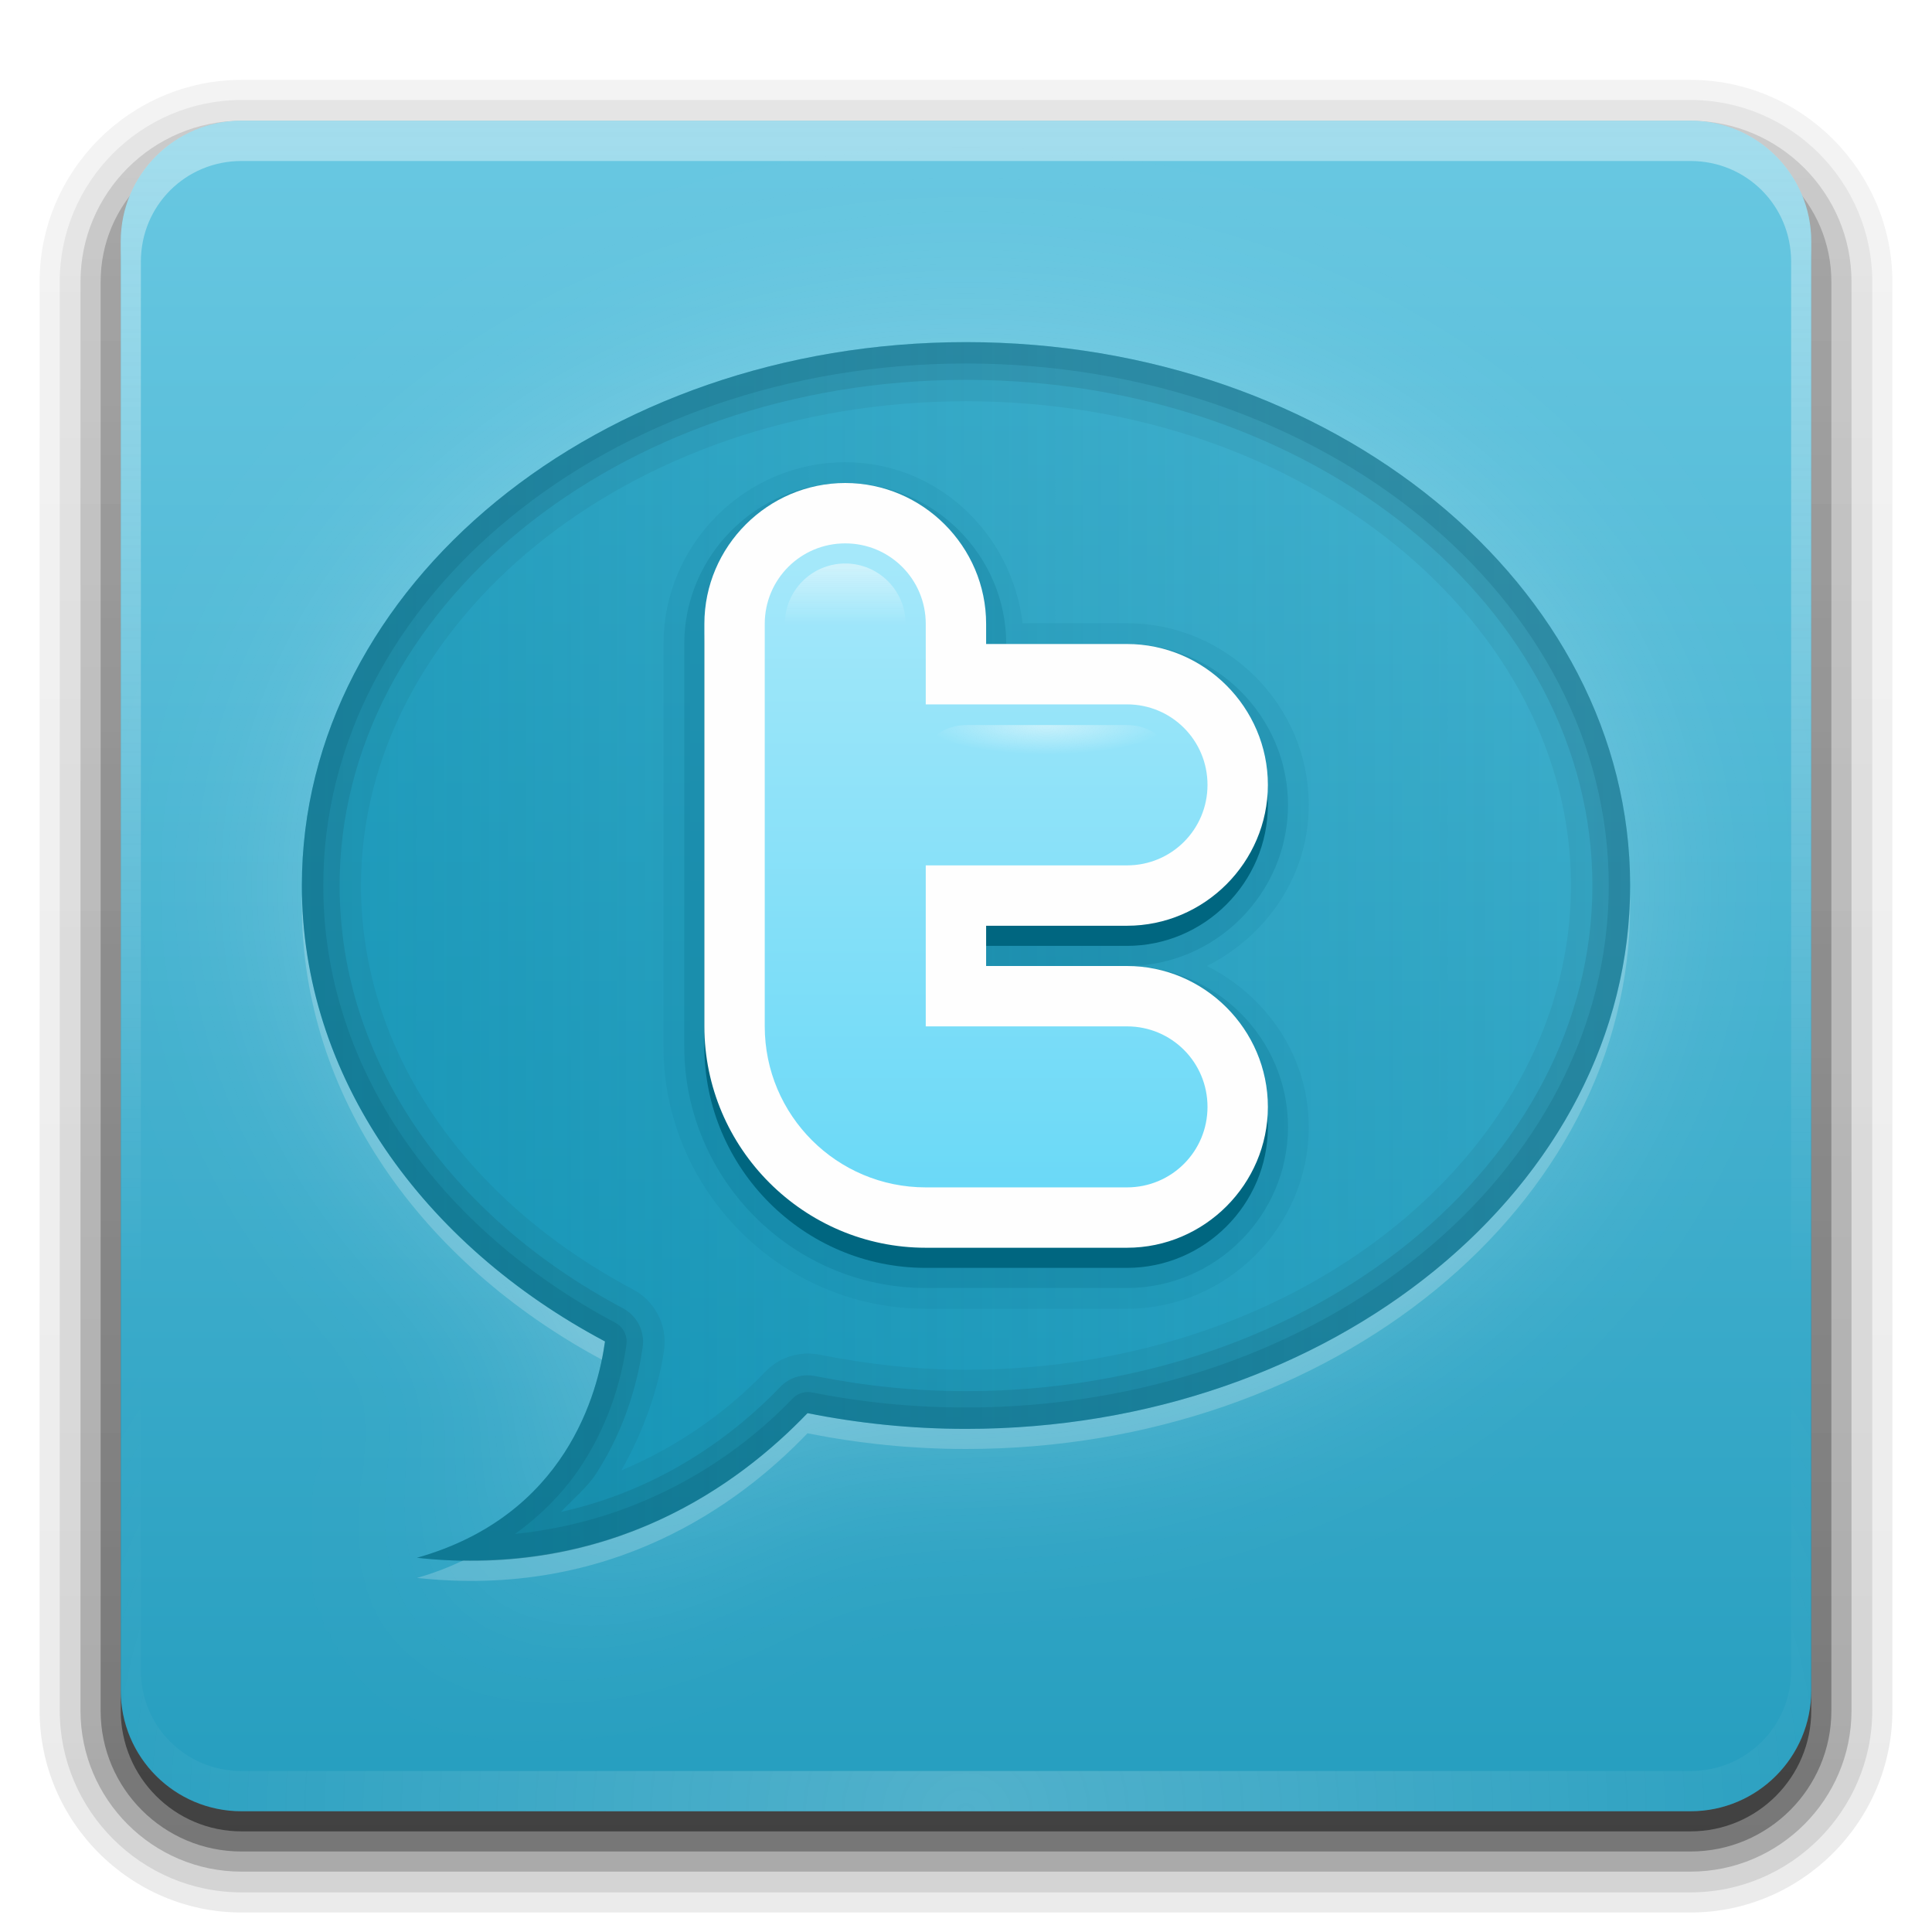
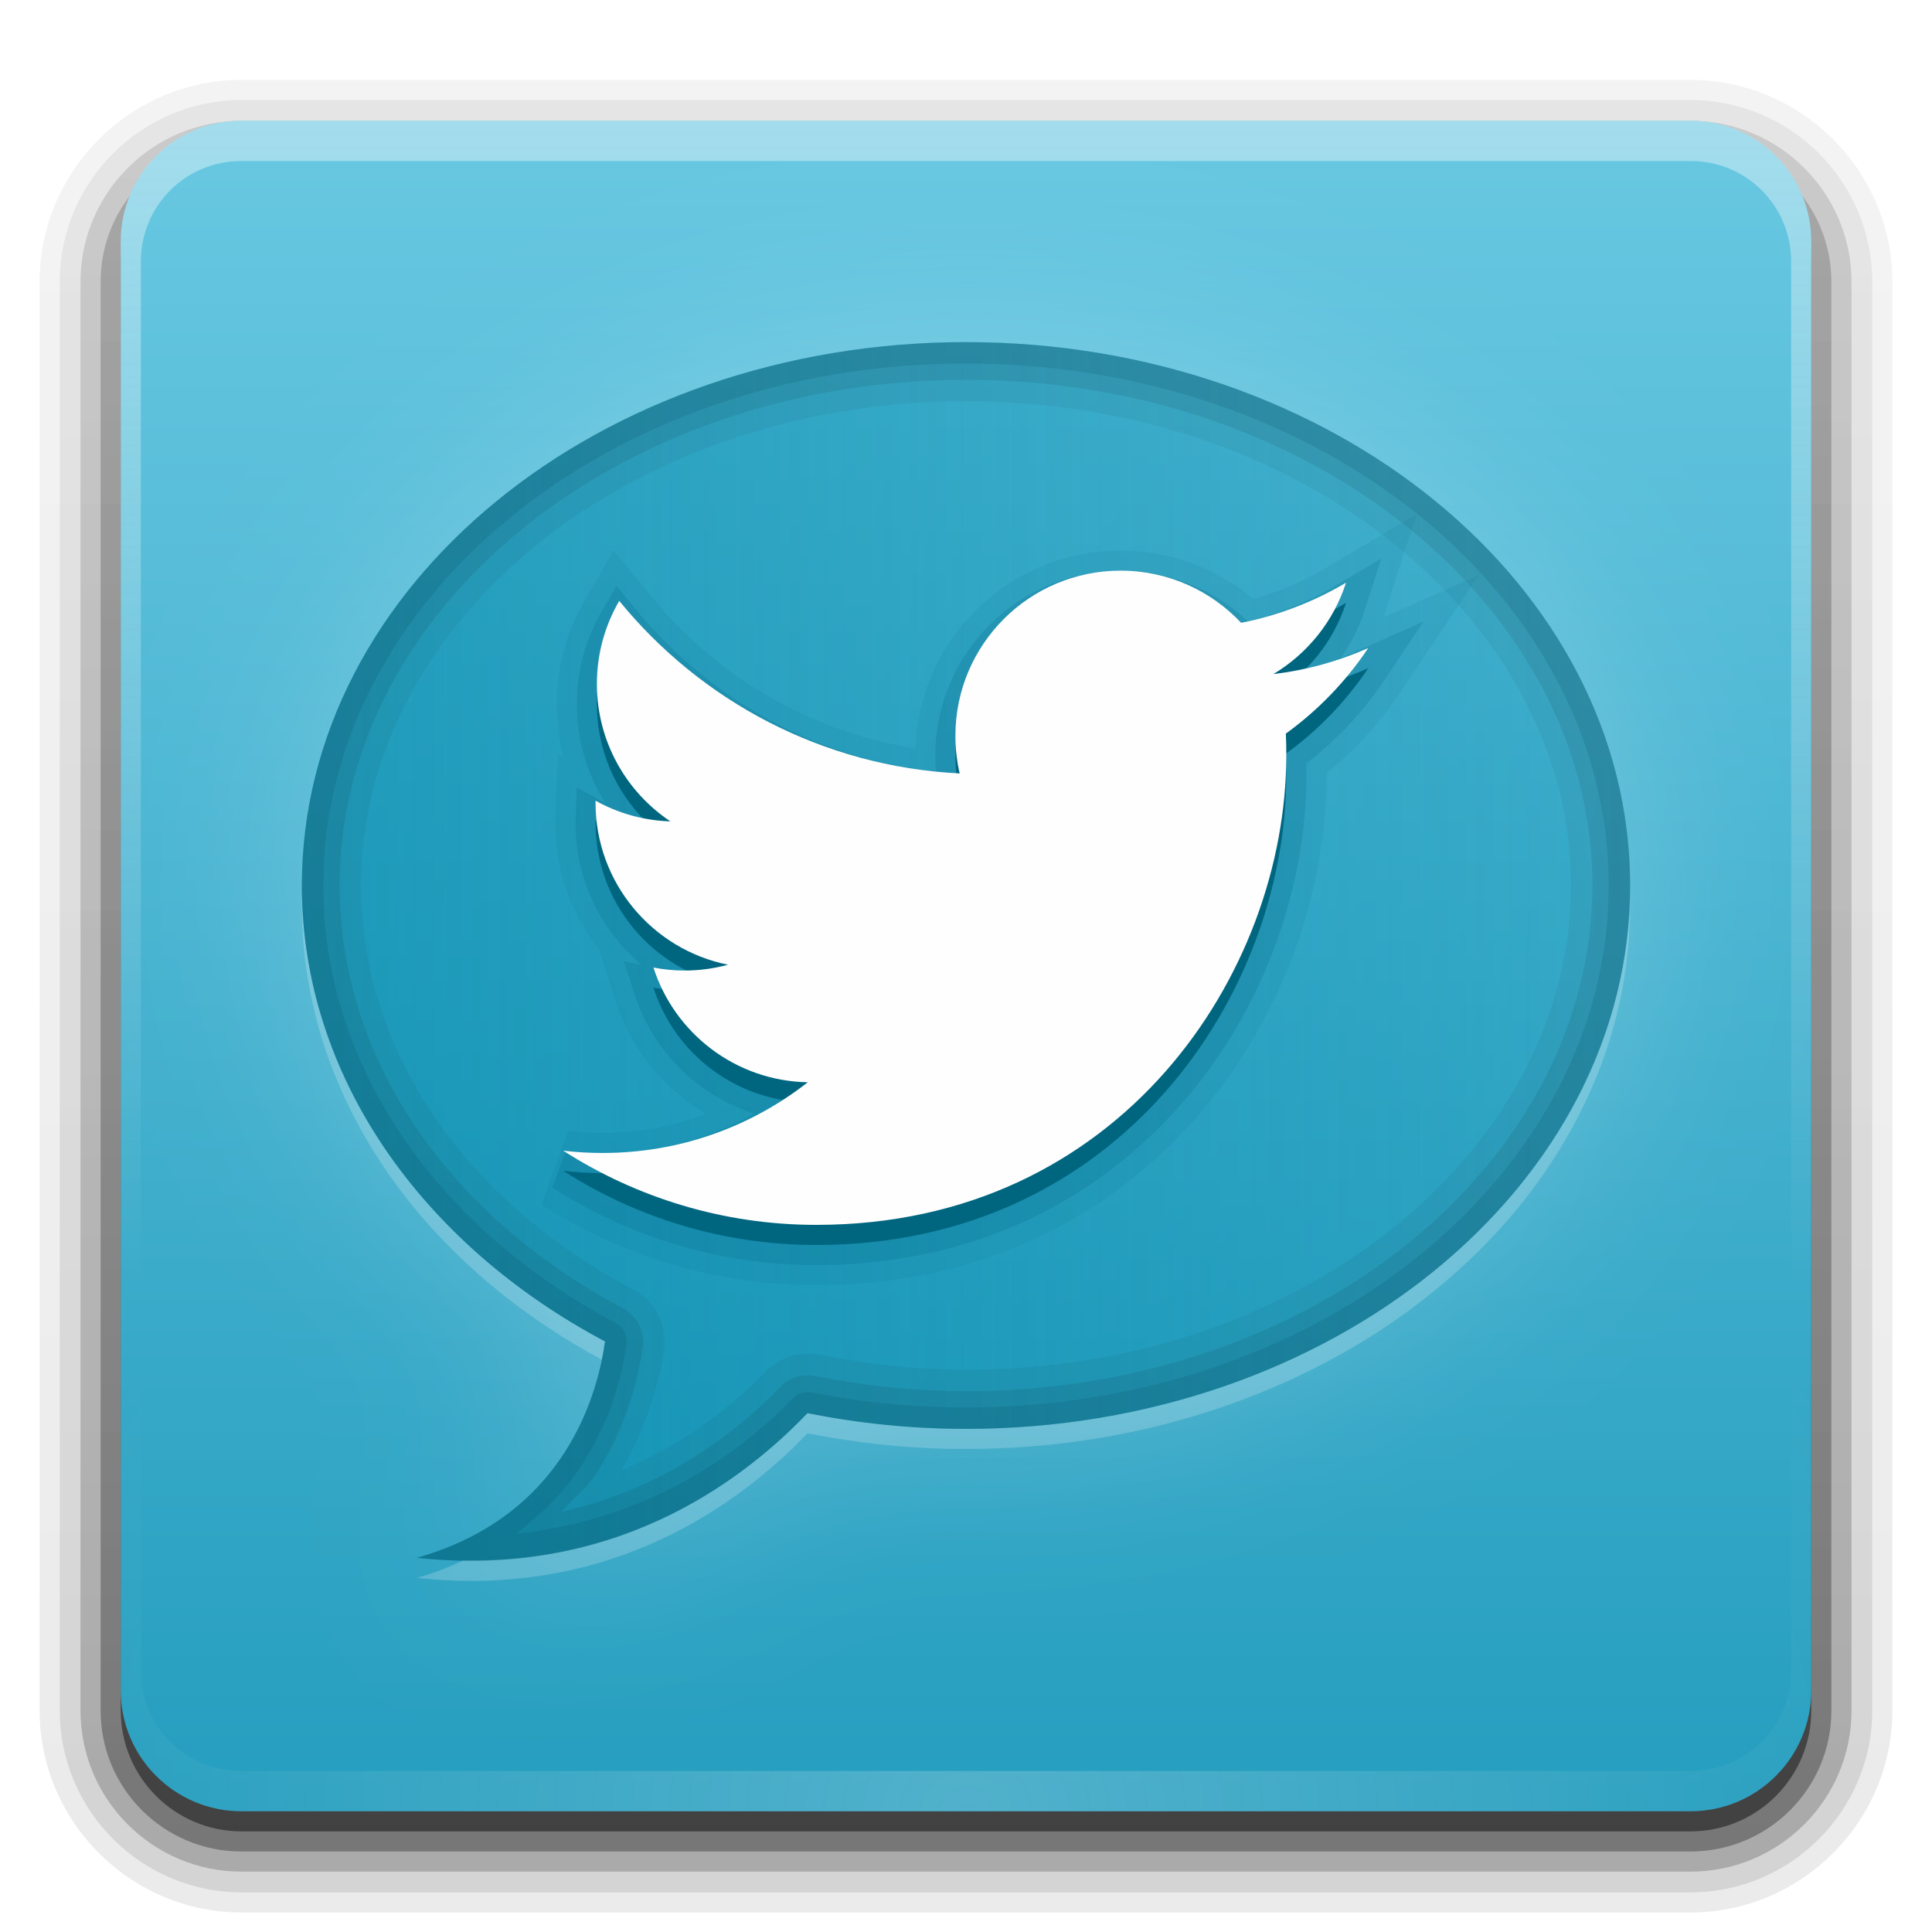
<svg xmlns="http://www.w3.org/2000/svg" xmlns:xlink="http://www.w3.org/1999/xlink" version="1.0" width="96" height="96" id="svg2408">
  <defs id="defs2410">
    <linearGradient id="linearGradient3774">
      <stop id="stop3776" style="stop-color:#fefefe;stop-opacity:1" offset="0" />
      <stop id="stop3778" style="stop-color:#fefefe;stop-opacity:0" offset="1" />
    </linearGradient>
    <linearGradient id="linearGradient3754">
      <stop id="stop3756" style="stop-color:#6bd9f7;stop-opacity:1" offset="0" />
      <stop id="stop3758" style="stop-color:#a5e8fa;stop-opacity:1" offset="1" />
    </linearGradient>
    <linearGradient id="linearGradient3726">
      <stop id="stop3728" style="stop-color:#0088aa;stop-opacity:1" offset="0" />
      <stop id="stop3730" style="stop-color:#0088aa;stop-opacity:0" offset="1" />
    </linearGradient>
    <linearGradient id="linearGradient3718">
      <stop id="stop3720" style="stop-color:#269ebf;stop-opacity:1" offset="0" />
      <stop id="stop3722" style="stop-color:#67c7e1;stop-opacity:1" offset="1" />
    </linearGradient>
    <linearGradient id="linearGradient3704">
      <stop id="stop3706" style="stop-color:#34b5d8;stop-opacity:1" offset="0" />
      <stop id="stop3708" style="stop-color:#fefefe;stop-opacity:0" offset="1" />
    </linearGradient>
    <linearGradient id="linearGradient3614">
      <stop id="stop3616" style="stop-color:#064096;stop-opacity:1" offset="0" />
      <stop id="stop3618" style="stop-color:#4484e5;stop-opacity:1" offset="1" />
    </linearGradient>
    <linearGradient x1="45.448" y1="92.54" x2="45.448" y2="7.017" id="ButtonShadow" gradientUnits="userSpaceOnUse" gradientTransform="scale(1.005865,0.994169)">
      <stop id="stop3750" style="stop-color:#000000;stop-opacity:1" offset="0" />
      <stop id="stop3752" style="stop-color:#000000;stop-opacity:0.588" offset="1" />
    </linearGradient>
    <linearGradient id="linearGradient3737">
      <stop id="stop3739" style="stop-color:#fefefe;stop-opacity:1" offset="0" />
      <stop id="stop3741" style="stop-color:#fefefe;stop-opacity:0" offset="1" />
    </linearGradient>
    <filter color-interpolation-filters="sRGB" id="filter3174">
      <feGaussianBlur id="feGaussianBlur3176" stdDeviation="1.71" />
    </filter>
    <linearGradient x1="36.357" y1="6" x2="36.357" y2="63.893" id="linearGradient3188" xlink:href="#linearGradient3737" gradientUnits="userSpaceOnUse" />
    <filter x="-0.192" y="-0.192" width="1.384" height="1.384" color-interpolation-filters="sRGB" id="filter3794">
      <feGaussianBlur id="feGaussianBlur3796" stdDeviation="5.28" />
    </filter>
    <linearGradient x1="48" y1="20.221" x2="48" y2="138.661" id="linearGradient3613" xlink:href="#linearGradient3737" gradientUnits="userSpaceOnUse" />
    <radialGradient cx="48" cy="90.172" r="42" fx="48" fy="90.172" id="radialGradient3619" xlink:href="#linearGradient3704" gradientUnits="userSpaceOnUse" gradientTransform="matrix(1.157313,0,0,0.9959077,-7.551021,0.1971319)" />
    <clipPath id="clipPath3613">
      <rect width="84" height="84" rx="6" ry="6" x="6" y="6" id="rect3615" style="fill:#fefefe;fill-opacity:1;fill-rule:nonzero;stroke:none" />
    </clipPath>
    <clipPath id="clipPath3644">
      <path d="m 12,96 c -3.324,0 -6,2.676 -6,6 l 0,72 c 0,3.324 2.676,6 6,6 l 72,0 c 3.324,0 6,-2.676 6,-6 l 0,-72 c 0,-3.324 -2.676,-6 -6,-6 l -72,0 z m 36,11 c 18.225,0 33,12.088 33,27 0,14.912 -14.775,27 -33,27 -2.714,0 -5.351,-0.276 -7.875,-0.781 -3.393,3.541 -9.783,8.233 -19.406,7.188 7.43,-2.1 8.999,-8.241 9.344,-10.75 C 21,151.843 15,143.498 15,134 15,119.088 29.775,107 48,107 z" id="path3646" style="fill:url(#linearGradient3648);fill-opacity:1;fill-rule:nonzero;stroke:none" />
    </clipPath>
    <linearGradient x1="48" y1="90" x2="48" y2="5.988" id="linearGradient3648" xlink:href="#linearGradient3614" gradientUnits="userSpaceOnUse" gradientTransform="translate(0,90)" />
    <filter x="-0.173" y="-0.188" width="1.345" height="1.376" color-interpolation-filters="sRGB" id="filter3678">
      <feGaussianBlur id="feGaussianBlur3680" stdDeviation="4.746" />
    </filter>
    <linearGradient x1="53.195" y1="89.17" x2="53.195" y2="8.328" id="linearGradient3724" xlink:href="#linearGradient3718" gradientUnits="userSpaceOnUse" />
    <linearGradient x1="15" y1="47.277" x2="130.706" y2="47.277" id="linearGradient3732" xlink:href="#linearGradient3726" gradientUnits="userSpaceOnUse" />
    <linearGradient x1="49.768" y1="59.788" x2="49.768" y2="28.565" id="linearGradient3760" xlink:href="#linearGradient3754" gradientUnits="userSpaceOnUse" gradientTransform="translate(1,-1)" />
    <linearGradient x1="41" y1="29" x2="41" y2="32" id="linearGradient3782" xlink:href="#linearGradient3774" gradientUnits="userSpaceOnUse" />
    <radialGradient cx="51.012" cy="32.415" r="5.988" fx="51.012" fy="32.415" id="radialGradient3794" xlink:href="#linearGradient3737" gradientUnits="userSpaceOnUse" gradientTransform="matrix(1,0,0,0.248205,1,27.9545)" />
    <linearGradient id="linearGradient3737-9">
      <stop id="stop3739-7" style="stop-color:#fefefe;stop-opacity:1" offset="0" />
      <stop id="stop3741-7" style="stop-color:#fefefe;stop-opacity:0" offset="1" />
    </linearGradient>
    <radialGradient cx="48" cy="90.172" r="42" fx="48" fy="90.172" id="radialGradient2899" xlink:href="#linearGradient3737-9" gradientUnits="userSpaceOnUse" gradientTransform="matrix(1.157313,0,0,0.9959077,-7.551021,0.1971319)" />
    <linearGradient x1="45.448" y1="92.54" x2="45.448" y2="7.017" id="ButtonShadow-0" gradientUnits="userSpaceOnUse" gradientTransform="matrix(1.005865,0,0,0.994169,100,0)">
      <stop id="stop3750-8" style="stop-color:#000000;stop-opacity:1" offset="0" />
      <stop id="stop3752-5" style="stop-color:#000000;stop-opacity:0.588" offset="1" />
    </linearGradient>
    <linearGradient x1="32.251" y1="6.132" x2="32.251" y2="90.239" id="linearGradient3780" xlink:href="#ButtonShadow-0" gradientUnits="userSpaceOnUse" gradientTransform="matrix(1.02381,0,0,1.011905,-1.142857,-98.07143)" />
    <linearGradient x1="32.251" y1="6.132" x2="32.251" y2="90.239" id="linearGradient3772" xlink:href="#ButtonShadow-0" gradientUnits="userSpaceOnUse" gradientTransform="matrix(1.02381,0,0,1.011905,-1.142857,-98.07143)" />
    <linearGradient x1="32.251" y1="6.132" x2="32.251" y2="90.239" id="linearGradient3725" xlink:href="#ButtonShadow-0" gradientUnits="userSpaceOnUse" gradientTransform="matrix(1.02381,0,0,1.011905,-1.142857,-98.07143)" />
    <linearGradient x1="32.251" y1="6.132" x2="32.251" y2="90.239" id="linearGradient3721" xlink:href="#ButtonShadow-0" gradientUnits="userSpaceOnUse" gradientTransform="translate(0,-97)" />
    <linearGradient x1="32.251" y1="6.132" x2="32.251" y2="90.239" id="linearGradient3071" xlink:href="#ButtonShadow-0" gradientUnits="userSpaceOnUse" gradientTransform="matrix(1.02381,0,0,1.011905,-1.142857,-98.07143)" />
  </defs>
  <g id="layer2" style="display:none">
    <rect width="86" height="85" rx="6" ry="6" x="5" y="7" id="rect3745" style="opacity:0.9;fill:url(#ButtonShadow);fill-opacity:1;fill-rule:nonzero;stroke:none;filter:url(#filter3174)" />
  </g>
  <g id="layer6" style="display:inline">
    <path d="m 12,-95.031 c -5.511,0 -10.031,4.52 -10.031,10.031 l 0,71 c 0,5.511 4.52,10.031 10.031,10.031 l 72,0 c 5.511,0 10.031,-4.52 10.031,-10.031 l 0,-71 c 0,-5.511 -4.52,-10.031 -10.031,-10.031 l -72,0 z" transform="scale(1,-1)" id="path3786" style="opacity:0.08;fill:url(#linearGradient3071);fill-opacity:1;fill-rule:nonzero;stroke:none;display:inline" />
    <path d="m 12,-94.031 c -4.972,0 -9.031,4.06 -9.031,9.031 l 0,71 c 0,4.972 4.06,9.031 9.031,9.031 l 72,0 c 4.972,0 9.031,-4.06 9.031,-9.031 l 0,-71 c 0,-4.972 -4.06,-9.031 -9.031,-9.031 l -72,0 z" transform="scale(1,-1)" id="path3778" style="opacity:0.1;fill:url(#linearGradient3780);fill-opacity:1;fill-rule:nonzero;stroke:none;display:inline" />
    <path d="m 12,-93 c -4.409,0 -8,3.591 -8,8 l 0,71 c 0,4.409 3.591,8 8,8 l 72,0 c 4.409,0 8,-3.591 8,-8 l 0,-71 c 0,-4.409 -3.591,-8 -8,-8 l -72,0 z" transform="scale(1,-1)" id="path3770" style="opacity:0.2;fill:url(#linearGradient3772);fill-opacity:1;fill-rule:nonzero;stroke:none;display:inline" />
    <rect width="86" height="85" rx="7" ry="7" x="5" y="-92" transform="scale(1,-1)" id="rect3723" style="opacity:0.3;fill:url(#linearGradient3725);fill-opacity:1;fill-rule:nonzero;stroke:none;display:inline" />
    <rect width="84" height="84" rx="6" ry="6" x="6" y="-91" transform="scale(1,-1)" id="rect3716" style="opacity:0.45;fill:url(#linearGradient3721);fill-opacity:1;fill-rule:nonzero;stroke:none;display:inline" />
  </g>
  <g id="layer1" style="display:inline">
    <path d="M 12,90 C 8.676,90 6,87.324 6,84 L 6,82 6,14 6,12 c 0,-0.335 0.041,-0.651 0.094,-0.969 0.049,-0.296 0.097,-0.597 0.188,-0.875 C 6.291,10.126 6.302,10.093 6.312,10.062 6.411,9.775 6.547,9.515 6.688,9.25 6.832,8.976 7.003,8.714 7.188,8.469 7.372,8.223 7.561,7.995 7.781,7.781 8.221,7.353 8.724,6.967 9.281,6.688 9.56,6.548 9.855,6.441 10.156,6.344 9.9,6.444 9.67,6.58 9.438,6.719 c -0.007,0.004 -0.024,-0.004 -0.031,0 -0.032,0.019 -0.062,0.043 -0.094,0.062 -0.12,0.077 -0.231,0.164 -0.344,0.25 -0.106,0.081 -0.213,0.161 -0.312,0.25 C 8.478,7.443 8.309,7.627 8.156,7.812 8.049,7.943 7.938,8.078 7.844,8.219 7.819,8.257 7.805,8.305 7.781,8.344 7.716,8.447 7.651,8.548 7.594,8.656 7.493,8.851 7.388,9.072 7.312,9.281 7.305,9.303 7.289,9.322 7.281,9.344 7.249,9.436 7.245,9.531 7.219,9.625 7.188,9.732 7.148,9.828 7.125,9.938 7.052,10.279 7,10.636 7,11 l 0,2 0,68 0,2 c 0,2.782 2.218,5 5,5 l 2,0 68,0 2,0 c 2.782,0 5,-2.218 5,-5 l 0,-2 0,-68 0,-2 C 89,10.636 88.948,10.279 88.875,9.938 88.831,9.731 88.787,9.54 88.719,9.344 88.711,9.322 88.695,9.303 88.688,9.281 88.625,9.108 88.549,8.914 88.469,8.75 88.427,8.667 88.39,8.58 88.344,8.5 88.289,8.403 88.217,8.312 88.156,8.219 88.062,8.078 87.951,7.943 87.844,7.812 87.701,7.638 87.541,7.466 87.375,7.312 87.364,7.302 87.355,7.291 87.344,7.281 87.205,7.156 87.059,7.047 86.906,6.938 86.804,6.864 86.702,6.784 86.594,6.719 c -0.007,-0.004 -0.024,0.004 -0.031,0 -0.232,-0.139 -0.463,-0.275 -0.719,-0.375 0.302,0.097 0.596,0.204 0.875,0.344 0.557,0.279 1.06,0.666 1.5,1.094 0.22,0.214 0.409,0.442 0.594,0.688 0.184,0.246 0.355,0.508 0.5,0.781 0.14,0.265 0.276,0.525 0.375,0.812 0.01,0.031 0.021,0.063 0.031,0.094 0.09,0.278 0.139,0.579 0.188,0.875 C 89.959,11.349 90,11.665 90,12 l 0,2 0,68 0,2 c 0,3.324 -2.676,6 -6,6 l -72,0 z" id="path3615" style="opacity:0.2;fill:url(#radialGradient3619);fill-opacity:1;fill-rule:nonzero;stroke:none" />
    <rect width="84" height="84" rx="6" ry="6" x="6" y="6" id="rect2419" style="fill:url(#linearGradient3724);fill-opacity:1;fill-rule:nonzero;stroke:none" />
    <path d="M 12,6 C 8.676,6 6,8.676 6,12 l 0,2 0,68 0,2 c 0,0.335 0.041,0.651 0.094,0.969 0.049,0.296 0.097,0.597 0.188,0.875 0.01,0.03 0.021,0.064 0.031,0.094 0.099,0.288 0.235,0.547 0.375,0.812 0.145,0.274 0.316,0.536 0.5,0.781 0.184,0.246 0.374,0.473 0.594,0.688 0.44,0.428 0.943,0.815 1.5,1.094 0.279,0.14 0.573,0.247 0.875,0.344 -0.256,-0.1 -0.487,-0.236 -0.719,-0.375 -0.007,-0.004 -0.024,0.004 -0.031,0 -0.032,-0.019 -0.062,-0.043 -0.094,-0.062 -0.12,-0.077 -0.231,-0.164 -0.344,-0.25 -0.106,-0.081 -0.213,-0.161 -0.312,-0.25 C 8.478,88.557 8.309,88.373 8.156,88.188 8.049,88.057 7.938,87.922 7.844,87.781 7.819,87.743 7.805,87.695 7.781,87.656 7.716,87.553 7.651,87.452 7.594,87.344 7.493,87.149 7.388,86.928 7.312,86.719 7.305,86.697 7.289,86.678 7.281,86.656 7.249,86.564 7.245,86.469 7.219,86.375 7.188,86.268 7.148,86.172 7.125,86.062 7.052,85.721 7,85.364 7,85 L 7,83 7,15 7,13 C 7,10.218 9.218,8 12,8 l 2,0 68,0 2,0 c 2.782,0 5,2.218 5,5 l 0,2 0,68 0,2 c 0,0.364 -0.052,0.721 -0.125,1.062 -0.044,0.207 -0.088,0.398 -0.156,0.594 -0.008,0.022 -0.023,0.041 -0.031,0.062 -0.063,0.174 -0.138,0.367 -0.219,0.531 -0.042,0.083 -0.079,0.17 -0.125,0.25 -0.055,0.097 -0.127,0.188 -0.188,0.281 -0.094,0.141 -0.205,0.276 -0.312,0.406 -0.143,0.174 -0.303,0.347 -0.469,0.5 -0.011,0.01 -0.02,0.021 -0.031,0.031 -0.138,0.126 -0.285,0.234 -0.438,0.344 -0.103,0.073 -0.204,0.153 -0.312,0.219 -0.007,0.004 -0.024,-0.004 -0.031,0 -0.232,0.139 -0.463,0.275 -0.719,0.375 0.302,-0.097 0.596,-0.204 0.875,-0.344 0.557,-0.279 1.06,-0.666 1.5,-1.094 0.22,-0.214 0.409,-0.442 0.594,-0.688 0.184,-0.246 0.355,-0.508 0.5,-0.781 0.14,-0.265 0.276,-0.525 0.375,-0.812 0.01,-0.031 0.021,-0.063 0.031,-0.094 0.09,-0.278 0.139,-0.579 0.188,-0.875 C 89.959,84.651 90,84.335 90,84 l 0,-2 0,-68 0,-2 C 90,8.676 87.324,6 84,6 L 12,6 z" id="rect3728" style="opacity:0.4;fill:url(#linearGradient3188);fill-opacity:1;fill-rule:nonzero;stroke:none" />
    <path d="M 12,90 C 8.676,90 6,87.324 6,84 L 6,82 6,14 6,12 c 0,-0.335 0.041,-0.651 0.094,-0.969 0.049,-0.296 0.097,-0.597 0.188,-0.875 C 6.291,10.126 6.302,10.093 6.312,10.062 6.411,9.775 6.547,9.515 6.688,9.25 6.832,8.976 7.003,8.714 7.188,8.469 7.372,8.223 7.561,7.995 7.781,7.781 8.221,7.353 8.724,6.967 9.281,6.688 9.56,6.548 9.855,6.441 10.156,6.344 9.9,6.444 9.67,6.58 9.438,6.719 c -0.007,0.004 -0.024,-0.004 -0.031,0 -0.032,0.019 -0.062,0.043 -0.094,0.062 -0.12,0.077 -0.231,0.164 -0.344,0.25 -0.106,0.081 -0.213,0.161 -0.312,0.25 C 8.478,7.443 8.309,7.627 8.156,7.812 8.049,7.943 7.938,8.078 7.844,8.219 7.819,8.257 7.805,8.305 7.781,8.344 7.716,8.447 7.651,8.548 7.594,8.656 7.493,8.851 7.388,9.072 7.312,9.281 7.305,9.303 7.289,9.322 7.281,9.344 7.249,9.436 7.245,9.531 7.219,9.625 7.188,9.732 7.148,9.828 7.125,9.938 7.052,10.279 7,10.636 7,11 l 0,2 0,68 0,2 c 0,2.782 2.218,5 5,5 l 2,0 68,0 2,0 c 2.782,0 5,-2.218 5,-5 l 0,-2 0,-68 0,-2 C 89,10.636 88.948,10.279 88.875,9.938 88.831,9.731 88.787,9.54 88.719,9.344 88.711,9.322 88.695,9.303 88.688,9.281 88.625,9.108 88.549,8.914 88.469,8.75 88.427,8.667 88.39,8.58 88.344,8.5 88.289,8.403 88.217,8.312 88.156,8.219 88.062,8.078 87.951,7.943 87.844,7.812 87.701,7.638 87.541,7.466 87.375,7.312 87.364,7.302 87.355,7.291 87.344,7.281 87.205,7.156 87.059,7.047 86.906,6.938 86.804,6.864 86.702,6.784 86.594,6.719 c -0.007,-0.004 -0.024,0.004 -0.031,0 -0.232,-0.139 -0.463,-0.275 -0.719,-0.375 0.302,0.097 0.596,0.204 0.875,0.344 0.557,0.279 1.06,0.666 1.5,1.094 0.22,0.214 0.409,0.442 0.594,0.688 0.184,0.246 0.355,0.508 0.5,0.781 0.14,0.265 0.276,0.525 0.375,0.812 0.01,0.031 0.021,0.063 0.031,0.094 0.09,0.278 0.139,0.579 0.188,0.875 C 89.959,11.349 90,11.665 90,12 l 0,2 0,68 0,2 c 0,3.324 -2.676,6 -6,6 l -72,0 z" id="path3615-5" style="opacity:0.2;fill:url(#radialGradient2899);fill-opacity:1;fill-rule:nonzero;stroke:none;display:inline" />
  </g>
  <g id="layer3">
    <path d="m 48,107 c -18.225,0 -33,12.088 -33,27 0,9.498 6,17.843 15.062,22.656 -0.345,2.509 -1.914,8.65 -9.344,10.75 9.623,1.046 16.014,-3.646 19.406,-7.188 C 42.649,160.724 45.286,161 48,161 66.225,161 81,148.912 81,134 81,119.088 66.225,107 48,107 z" transform="translate(0,-90)" clip-path="url(#clipPath3644)" id="path3642" style="opacity:0.2;fill:#fefefe;fill-opacity:1;stroke:none;display:inline;filter:url(#filter3678)" />
-     <path d="m -52,17 c -18.225,0 -33,12.088 -33,27 0,9.498 6,17.843 15.062,22.656 -0.345,2.509 -1.914,8.65 -9.344,10.75 9.623,1.046 16.014,-3.646 19.406,-7.188 C -57.351,70.724 -54.714,71 -52,71 -33.775,71 -19,58.912 -19,44 -19,29.088 -33.775,17 -52,17 z" id="path3625" style="opacity:0.4;fill:#d40000;fill-opacity:1;stroke:none;display:inline" />
    <path d="m 48,17 c -18.225,0 -33,12.088 -33,27 0,9.498 6,17.843 15.062,22.656 -0.345,2.509 -1.914,8.65 -9.344,10.75 9.623,1.046 16.014,-3.646 19.406,-7.188 C 42.649,70.724 45.286,71 48,71 66.225,71 81,58.912 81,44 81,29.088 66.225,17 48,17 z" id="path3620" style="opacity:0.6;fill:url(#linearGradient3732);fill-opacity:1;stroke:none;display:inline" />
    <path d="m 15,44.406 c -0.005,0.2 0,0.393 0,0.594 0,9.442 5.934,17.737 14.906,22.562 0.067,-0.329 0.121,-0.646 0.156,-0.906 C 21.129,61.912 15.168,53.737 15,44.406 z M 81,44.5 C 80.67,59.178 66.018,71 48,71 c -2.714,0 -5.351,-0.276 -7.875,-0.781 -3.114,3.25 -8.748,7.45 -17.094,7.312 -0.701,0.332 -1.467,0.636 -2.312,0.875 9.623,1.046 16.014,-3.646 19.406,-7.188 C 42.649,71.724 45.286,72 48,72 66.225,72 81,59.912 81,45 c 0,-0.169 0.004,-0.331 0,-0.5 z" id="path3779" style="opacity:0.2;fill:#fefefe;fill-opacity:1;stroke:none;display:inline" />
    <path d="m 48,17 c -18.225,0 -33,12.088 -33,27 0,9.498 6,17.843 15.062,22.656 -0.345,2.509 -1.914,8.65 -9.344,10.75 9.623,1.046 16.014,-3.646 19.406,-7.188 C 42.649,70.724 45.286,71 48,71 66.225,71 81,58.912 81,44 81,29.088 66.225,17 48,17 z m 0,2.938 c 16.92,0 30.062,11.1 30.062,24.062 0,12.962 -13.142,24.062 -30.062,24.062 -2.514,0 -4.943,-0.282 -7.281,-0.75 A 2.952,2.952 0 0 0 38,68.188 c -1.621,1.692 -4.004,3.568 -7.125,4.875 1.342,-2.354 1.935,-4.615 2.125,-6 a 2.952,2.952 0 0 0 -1.562,-3 C 23.146,59.659 17.938,52.256 17.938,44 17.938,31.038 31.08,19.938 48,19.938 z" id="path3811" style="opacity:0.05;fill:#000000;fill-opacity:1;stroke:none;display:inline" />
    <path d="m 48,17 c -18.225,0 -33,12.088 -33,27 0,9.498 6,17.843 15.062,22.656 -0.345,2.509 -1.914,8.65 -9.344,10.75 9.623,1.046 16.014,-3.646 19.406,-7.188 C 42.649,70.724 45.286,71 48,71 66.225,71 81,58.912 81,44 81,29.088 66.225,17 48,17 z m 0,1.875 c 17.393,0 31.125,11.456 31.125,25.125 0,13.669 -13.732,25.125 -31.125,25.125 -2.586,0 -5.095,-0.268 -7.5,-0.75 a 1.882,1.882 0 0 0 -1.719,0.531 c -2.23,2.327 -5.862,5.105 -10.906,6.219 0.603,-0.637 1.32,-1.241 1.75,-1.906 1.573,-2.435 2.116,-4.882 2.312,-6.312 A 1.882,1.882 0 0 0 30.938,65 C 22.367,60.448 16.875,52.706 16.875,44 16.875,30.331 30.607,18.875 48,18.875 z" id="path3804" style="opacity:0.08;fill:#000000;fill-opacity:1;stroke:none;display:inline" />
    <path d="m 48,17 c -18.225,0 -33,12.088 -33,27 0,9.498 6,17.843 15.062,22.656 -0.345,2.509 -1.914,8.65 -9.344,10.75 9.623,1.046 16.014,-3.646 19.406,-7.188 C 42.649,70.724 45.286,71 48,71 66.225,71 81,58.912 81,44 81,29.088 66.225,17 48,17 z m 0,1.062 c 17.757,0 31.938,11.725 31.938,25.938 0,14.212 -14.18,25.938 -31.938,25.938 -2.642,0 -5.199,-0.258 -7.656,-0.75 A 1.059,1.059 0 0 0 39.375,69.5 c -2.644,2.76 -7.249,6.049 -13.781,6.719 1.443,-1.037 2.55,-2.241 3.344,-3.469 1.482,-2.293 2.002,-4.584 2.188,-5.938 A 1.059,1.059 0 0 0 30.562,65.719 C 21.777,61.053 16.062,53.053 16.062,44 16.062,29.788 30.243,18.062 48,18.062 z" id="path3797" style="opacity:0.15;fill:#004455;fill-opacity:1;stroke:none;display:inline" />
  </g>
  <g id="layer5" style="display:none">
    <rect width="66" height="66" rx="12" ry="12" x="15" y="15" clip-path="url(#clipPath3613)" id="rect3171" style="opacity:0.1;fill:url(#linearGradient3613);fill-opacity:1;fill-rule:nonzero;stroke:#fefefe;stroke-width:0.5;stroke-linecap:round;stroke-linejoin:miter;stroke-miterlimit:4;stroke-opacity:1;stroke-dasharray:none;stroke-dashoffset:0;filter:url(#filter3794)" />
  </g>
  <g id="layer4" style="display:inline">
-     <path d="m 41,22.969 c -4.959,0 -9.031,4.072 -9.031,9.031 l 0,20 c 0,7.162 5.869,13.031 13.031,13.031 l 10,0 c 4.959,0 9.031,-4.072 9.031,-9.031 0,-3.518 -2.102,-6.512 -5.062,-8 2.961,-1.488 5.062,-4.482 5.062,-8 0,-4.959 -4.072,-9.031 -9.031,-9.031 l -5.188,0 c -0.54,-4.456 -4.219,-8 -8.812,-8 z" transform="translate(1,0)" id="path3750" style="opacity:0.1;fill:#006680;fill-opacity:1;stroke:none" />
-     <path d="m 41,24 c -4.396,0 -8,3.604 -8,8 l 0,20 c 0,6.601 5.399,12 12,12 l 10,0 c 4.396,0 8,-3.604 8,-8 0,-4.396 -3.604,-8 -8,-8 4.396,0 8,-3.604 8,-8 0,-4.396 -3.604,-8 -8,-8 l -6,0 c 0,-4.396 -3.604,-8 -8,-8 z" transform="translate(1,0)" id="path3746" style="opacity:0.2;fill:#006680;fill-opacity:1;stroke:none" />
-     <path d="m 41,25 c -3.845,0 -7,3.155 -7,7 l 0,20 c 0,6.051 4.949,11 11,11 l 10,0 c 3.845,0 7,-3.155 7,-7 0,-3.845 -3.155,-7 -7,-7 l -7,0 0,-2 7,0 c 3.845,0 7,-3.155 7,-7 0,-3.845 -3.155,-7 -7,-7 l -7,0 0,-1 c 0,-3.845 -3.155,-7 -7,-7 z" transform="translate(1,0)" id="path3814" style="fill:#006680;fill-opacity:1;stroke:none" />
-     <path d="m 41,25 c -3.845,0 -7,3.155 -7,7 l 0,20 c 0,6.051 4.949,11 11,11 l 10,0 c 3.845,0 7,-3.155 7,-7 0,-3.845 -3.155,-7 -7,-7 l -7,0 0,-2 7,0 c 3.845,0 7,-3.155 7,-7 0,-3.845 -3.155,-7 -7,-7 l -7,0 0,-1 c 0,-3.845 -3.155,-7 -7,-7 z" transform="translate(1,-1)" id="path3812" style="fill:#fefefe;fill-opacity:1;stroke:none" />
    <g transform="matrix(0.9411362,0,0,0.9422111,4.590079,2.595379)" id="g3709" style="font-size:48px;font-style:normal;font-variant:normal;font-weight:normal;font-stretch:normal;text-align:start;line-height:125%;writing-mode:tb-rl;text-anchor:start;fill:#ff00ff;fill-opacity:1;stroke:none;font-family:American Participants;-inkscape-font-specification:American Participants" />
-     <path d="m -46.974,412.493 c -9.299,-1.7 -20.37,-5.636 -27.335,-9.719 -3.116,-1.826 -9.732,-7.371 -14.703,-12.321 -10.167,-10.126 -15.583,-19.484 -19.676,-34 -2.178,-7.723 -2.249,-9.3 -2.059,-45.5 0.108,-20.625 0.487,-45.263 0.842,-54.75 l 0.646,-17.25 105.27,0 105.27,0 -0.512,4.75 c -1.326,12.309 -8.731,22.79 -19.743,27.943 l -6,2.807 -56,0.5 -56,0.5 -0.264,30.616 c -0.238,27.556 -0.098,30.754 1.402,32 1.358,1.128 11.858,1.477 56.764,1.884 l 55.098,0.5 5.946,2.919 c 7.874,3.866 14.004,10.18 17.843,18.38 2.745,5.862 3.137,7.764 3.137,15.201 0,7.412 -0.393,9.332 -3.073,15 -4.888,10.341 -12.841,17.286 -23.381,20.416 -4.606,1.368 -12.926,1.572 -60.903,1.494 -40.489,-0.066 -57.468,-0.438 -62.569,-1.37 z" id="path2908" style="fill:#99e0f3" />
-     <path d="m 42,27 c -2.216,0 -4,1.784 -4,4 l 0,20 c 0,4.418 3.582,8 8,8 l 10,0 c 2.216,0 4,-1.784 4,-4 0,-2.216 -1.784,-4 -4,-4 l -10,0 0,-8 10,0 c 2.216,0 4,-1.784 4,-4 0,-2.216 -1.784,-4 -4,-4 l -10,0 0,-4 c 0,-2.216 -1.784,-4 -4,-4 z" id="rect3734" style="fill:url(#linearGradient3760);fill-opacity:1;stroke:none" />
-     <path d="m 44,32 a 3,3 0 1 1 -6,0 3,3 0 1 1 6,0 z" transform="translate(1,-1)" id="path3772" style="opacity:0.5;fill:url(#linearGradient3782);fill-opacity:1;stroke:none" />
-     <rect width="11.975" height="2.972" rx="2" ry="2" x="46.025" y="36.028" id="rect3784" style="opacity:0.5;fill:url(#radialGradient3794);fill-opacity:1;stroke:none" />
+     <g transform="matrix(0.1342282,0,0,0.1342282,-44.52103,-47.13637)" id="layer1-3-6-5" style="display:inline;opacity:0.2;fill:#006680;fill-opacity:1;stroke:#006680;stroke-width:14.9;stroke-miterlimit:4;stroke-dasharray:none;stroke-opacity:1">
+       <path id="path3611-7-3" style="fill:#006680;fill-opacity:1;fill-rule:nonzero;stroke:#006680;stroke-width:14.9;stroke-miterlimit:4;stroke-dasharray:none;stroke-opacity:1" d="m 633.898,812.045 c 112.46,0 173.956,-93.168 173.956,-173.956 0,-2.646 -0.054,-5.281 -0.173,-7.903 11.938,-8.63 22.314,-19.4 30.498,-31.66 -10.955,4.869 -22.744,8.147 -35.111,9.626 12.623,-7.569 22.314,-19.543 26.886,-33.817 -11.813,7.003 -24.895,12.093 -38.824,14.841 -11.157,-11.884 -27.041,-19.317 -44.629,-19.317 -33.764,0 -61.144,27.381 -61.144,61.132 0,4.798 0.536,9.465 1.585,13.941 -50.815,-2.557 -95.874,-26.886 -126.025,-63.88 -5.251,9.035 -8.279,19.531 -8.279,30.73 0,21.212 10.794,39.938 27.208,50.893 -10.031,-0.31 -19.454,-3.063 -27.69,-7.647 -0.009,0.257 -0.009,0.507 -0.009,0.781 0,29.61 21.075,54.332 49.051,59.934 -5.138,1.401 -10.543,2.152 -16.122,2.152 -3.934,0 -7.766,-0.387 -11.491,-1.103 7.784,24.293 30.355,41.971 57.115,42.465 -20.926,16.402 -47.287,26.171 -75.937,26.171 -4.929,0 -9.798,-0.28 -14.584,-0.846 27.059,17.344 59.189,27.464 93.722,27.464" />
+     </g>
+     <g transform="matrix(0.1342282,0,0,0.1342282,-44.52103,-47.13637)" id="layer1-3-6" style="display:inline;fill:#006680;fill-opacity:1">
+       <path id="path3611-7" style="fill:#006680;fill-opacity:1;fill-rule:nonzero;stroke:none" d="m 633.898,812.045 c 112.46,0 173.956,-93.168 173.956,-173.956 0,-2.646 -0.054,-5.281 -0.173,-7.903 11.938,-8.63 22.314,-19.4 30.498,-31.66 -10.955,4.869 -22.744,8.147 -35.111,9.626 12.623,-7.569 22.314,-19.543 26.886,-33.817 -11.813,7.003 -24.895,12.093 -38.824,14.841 -11.157,-11.884 -27.041,-19.317 -44.629,-19.317 -33.764,0 -61.144,27.381 -61.144,61.132 0,4.798 0.536,9.465 1.585,13.941 -50.815,-2.557 -95.874,-26.886 -126.025,-63.88 -5.251,9.035 -8.279,19.531 -8.279,30.73 0,21.212 10.794,39.938 27.208,50.893 -10.031,-0.31 -19.454,-3.063 -27.69,-7.647 -0.009,0.257 -0.009,0.507 -0.009,0.781 0,29.61 21.075,54.332 49.051,59.934 -5.138,1.401 -10.543,2.152 -16.122,2.152 -3.934,0 -7.766,-0.387 -11.491,-1.103 7.784,24.293 30.355,41.971 57.115,42.465 -20.926,16.402 -47.287,26.171 -75.937,26.171 -4.929,0 -9.798,-0.28 -14.584,-0.846 27.059,17.344 59.189,27.464 93.722,27.464" />
+     </g>
+     <g transform="matrix(0.1342282,0,0,0.1342282,-38.52103,-47.13637)" id="layer1-3-6-5-5" style="display:inline;opacity:0.1;fill:#006680;fill-opacity:1;stroke:#006680;stroke-width:29.8;stroke-miterlimit:4;stroke-dasharray:none;stroke-opacity:1">
+       <path id="path3611-7-3-6" style="fill:#006680;fill-opacity:1;fill-rule:nonzero;stroke:#006680;stroke-width:29.8;stroke-miterlimit:4;stroke-dasharray:none;stroke-opacity:1" d="m 589.198,812.045 c 112.46,0 173.956,-93.168 173.956,-173.956 0,-2.646 -0.054,-5.281 -0.173,-7.903 11.938,-8.63 22.314,-19.4 30.498,-31.66 -10.955,4.869 -22.744,8.147 -35.111,9.626 12.623,-7.569 22.314,-19.543 26.886,-33.817 -11.813,7.003 -24.895,12.093 -38.824,14.841 -11.157,-11.884 -27.041,-19.317 -44.629,-19.317 -33.764,0 -61.144,27.381 -61.144,61.132 0,4.798 0.536,9.465 1.585,13.941 -50.815,-2.557 -95.874,-26.886 -126.025,-63.88 -5.251,9.035 -8.279,19.531 -8.279,30.73 0,21.212 10.794,39.938 27.208,50.893 -10.031,-0.31 -19.454,-3.063 -27.69,-7.647 -0.009,0.257 -0.009,0.507 -0.009,0.781 0,29.61 21.075,54.332 49.051,59.934 -5.138,1.401 -10.543,2.152 -16.122,2.152 -3.934,0 -7.766,-0.387 -11.491,-1.103 7.784,24.293 30.355,41.971 57.115,42.465 -20.926,16.402 -47.287,26.171 -75.937,26.171 -4.929,0 -9.798,-0.28 -14.584,-0.846 27.059,17.344 59.189,27.464 93.722,27.464" />
+     </g>
+     <g transform="matrix(0.1342282,0,0,0.1342282,-44.52103,-48.13628)" id="layer1-3" style="fill:#fefefe;fill-opacity:1">
+       <path id="path3611" style="fill:#fefefe;fill-opacity:1;fill-rule:nonzero;stroke:none" d="m 633.898,812.045 c 112.46,0 173.956,-93.168 173.956,-173.956 0,-2.646 -0.054,-5.281 -0.173,-7.903 11.938,-8.63 22.314,-19.4 30.498,-31.66 -10.955,4.869 -22.744,8.147 -35.111,9.626 12.623,-7.569 22.314,-19.543 26.886,-33.817 -11.813,7.003 -24.895,12.093 -38.824,14.841 -11.157,-11.884 -27.041,-19.317 -44.629,-19.317 -33.764,0 -61.144,27.381 -61.144,61.132 0,4.798 0.536,9.465 1.585,13.941 -50.815,-2.557 -95.874,-26.886 -126.025,-63.88 -5.251,9.035 -8.279,19.531 -8.279,30.73 0,21.212 10.794,39.938 27.208,50.893 -10.031,-0.31 -19.454,-3.063 -27.69,-7.647 -0.009,0.257 -0.009,0.507 -0.009,0.781 0,29.61 21.075,54.332 49.051,59.934 -5.138,1.401 -10.543,2.152 -16.122,2.152 -3.934,0 -7.766,-0.387 -11.491,-1.103 7.784,24.293 30.355,41.971 57.115,42.465 -20.926,16.402 -47.287,26.171 -75.937,26.171 -4.929,0 -9.798,-0.28 -14.584,-0.846 27.059,17.344 59.189,27.464 93.722,27.464" />
+     </g>
  </g>
</svg>
